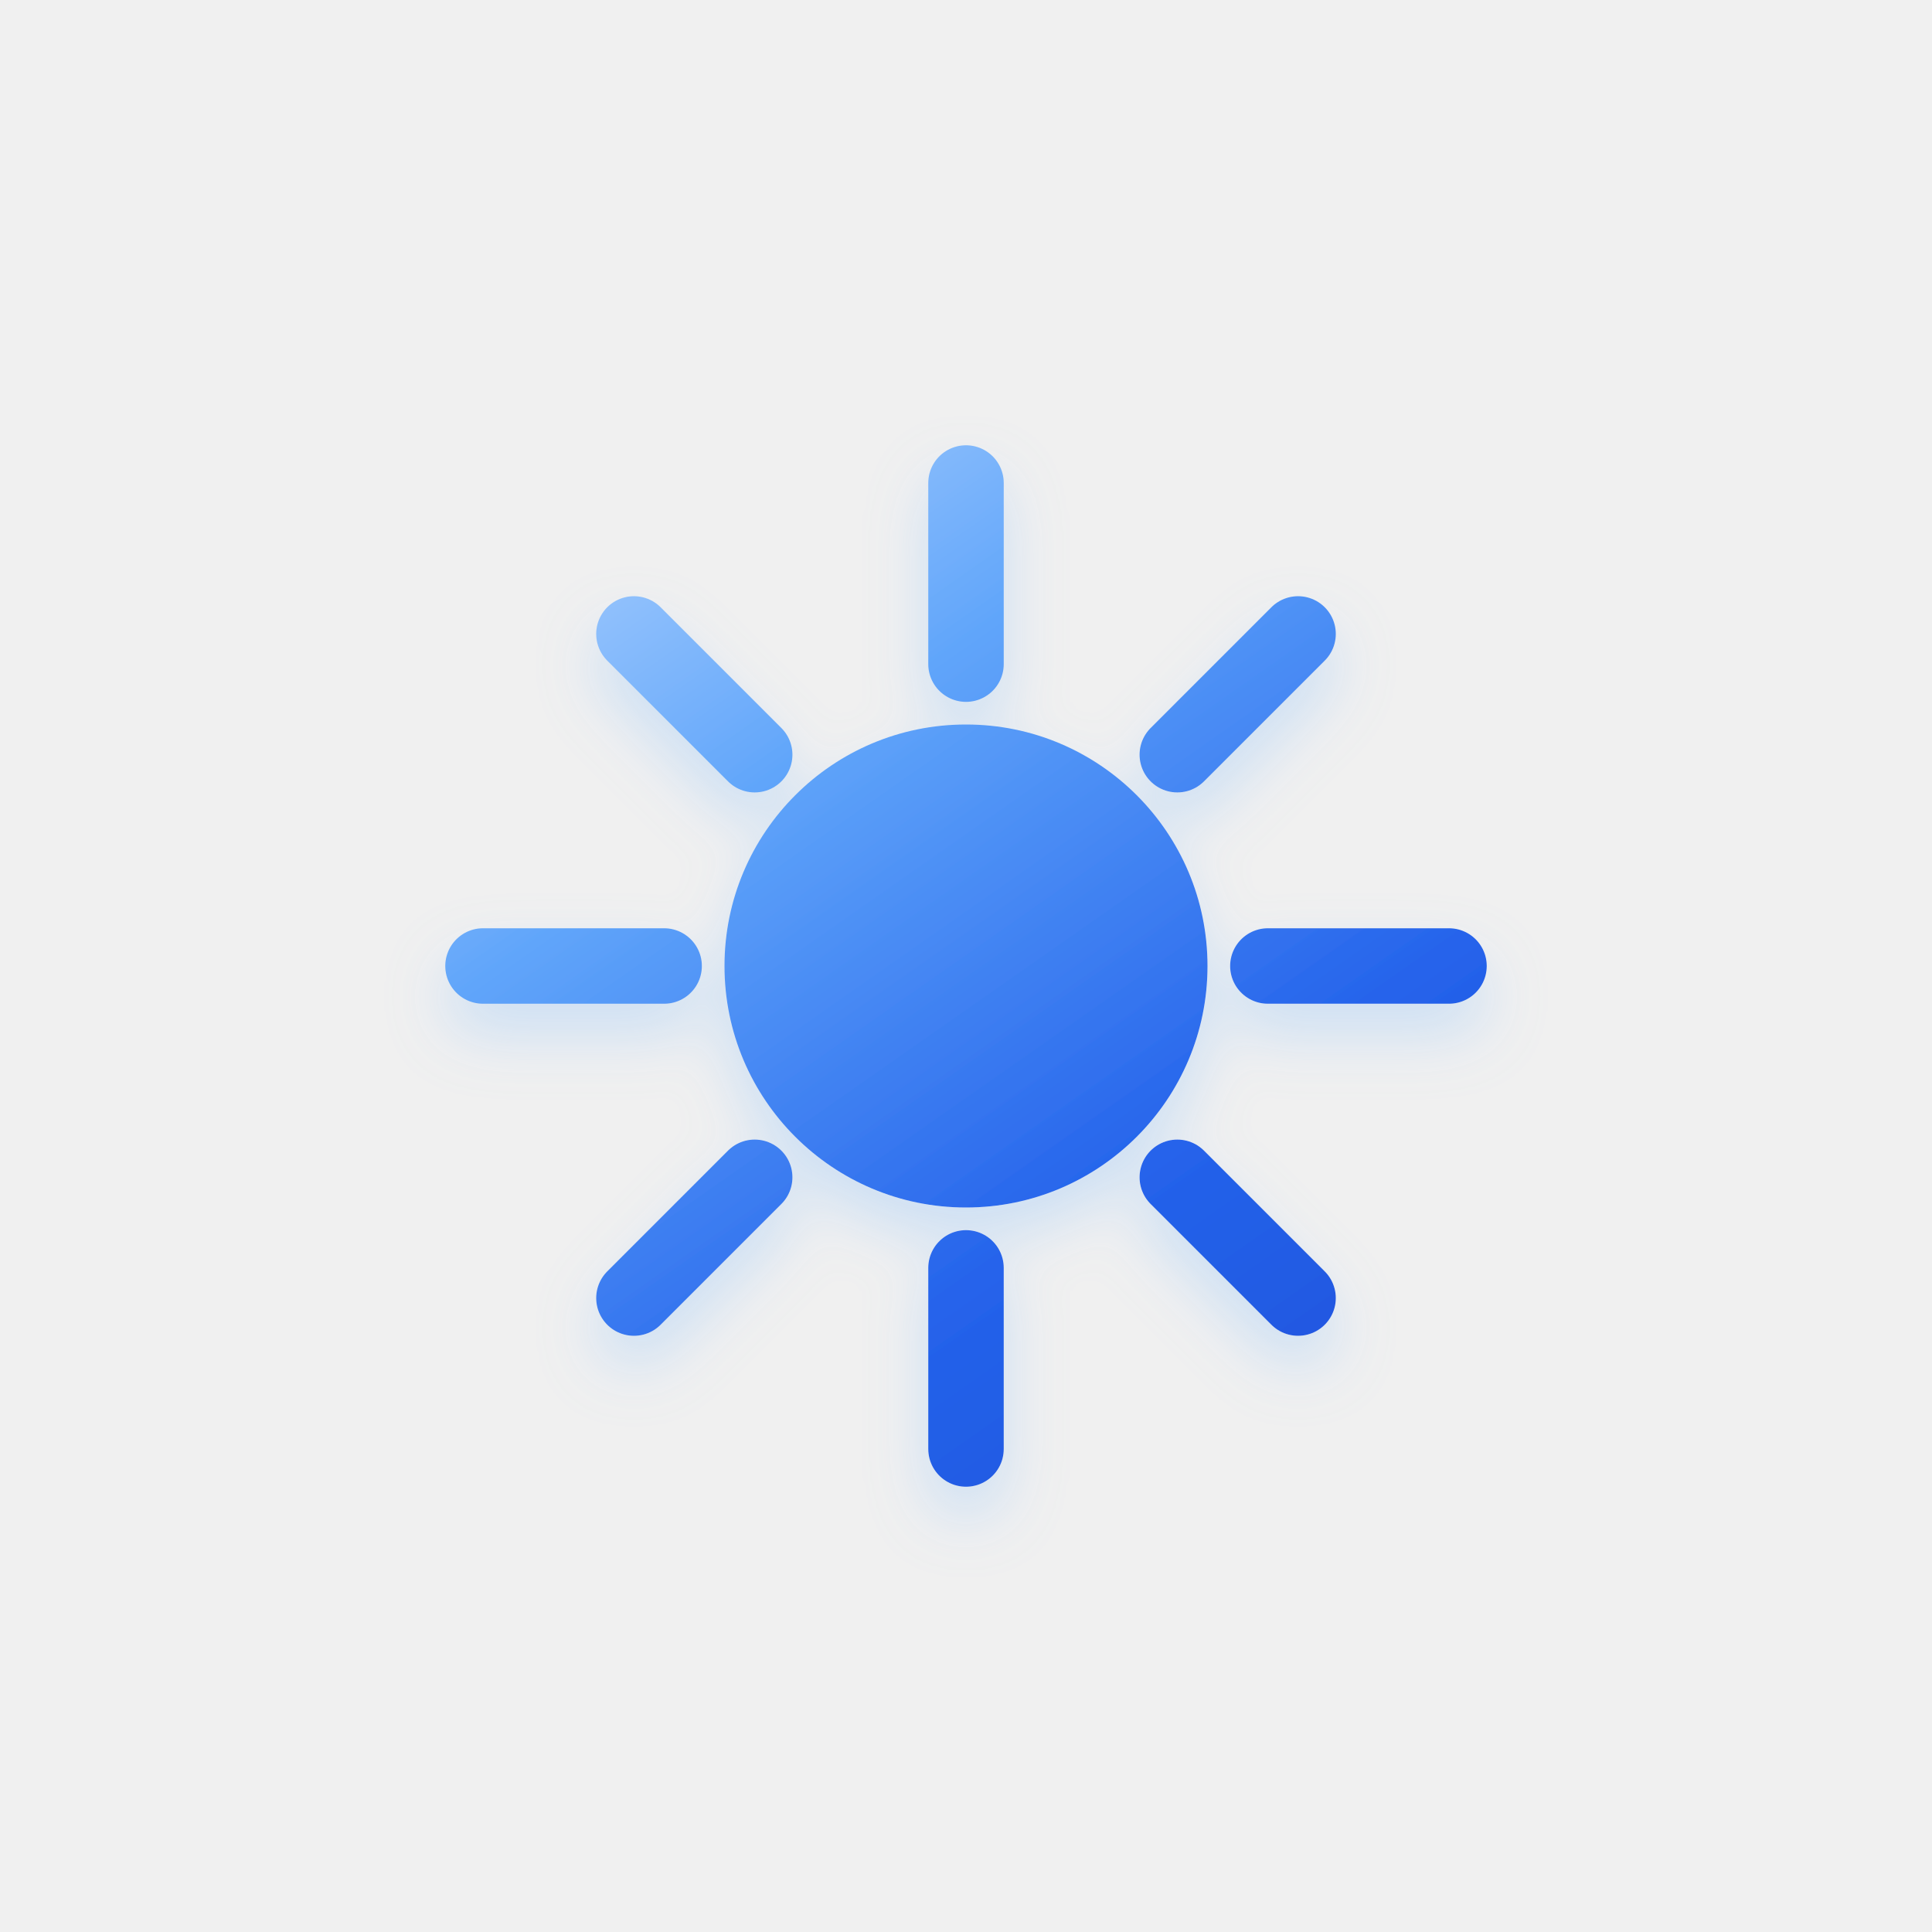
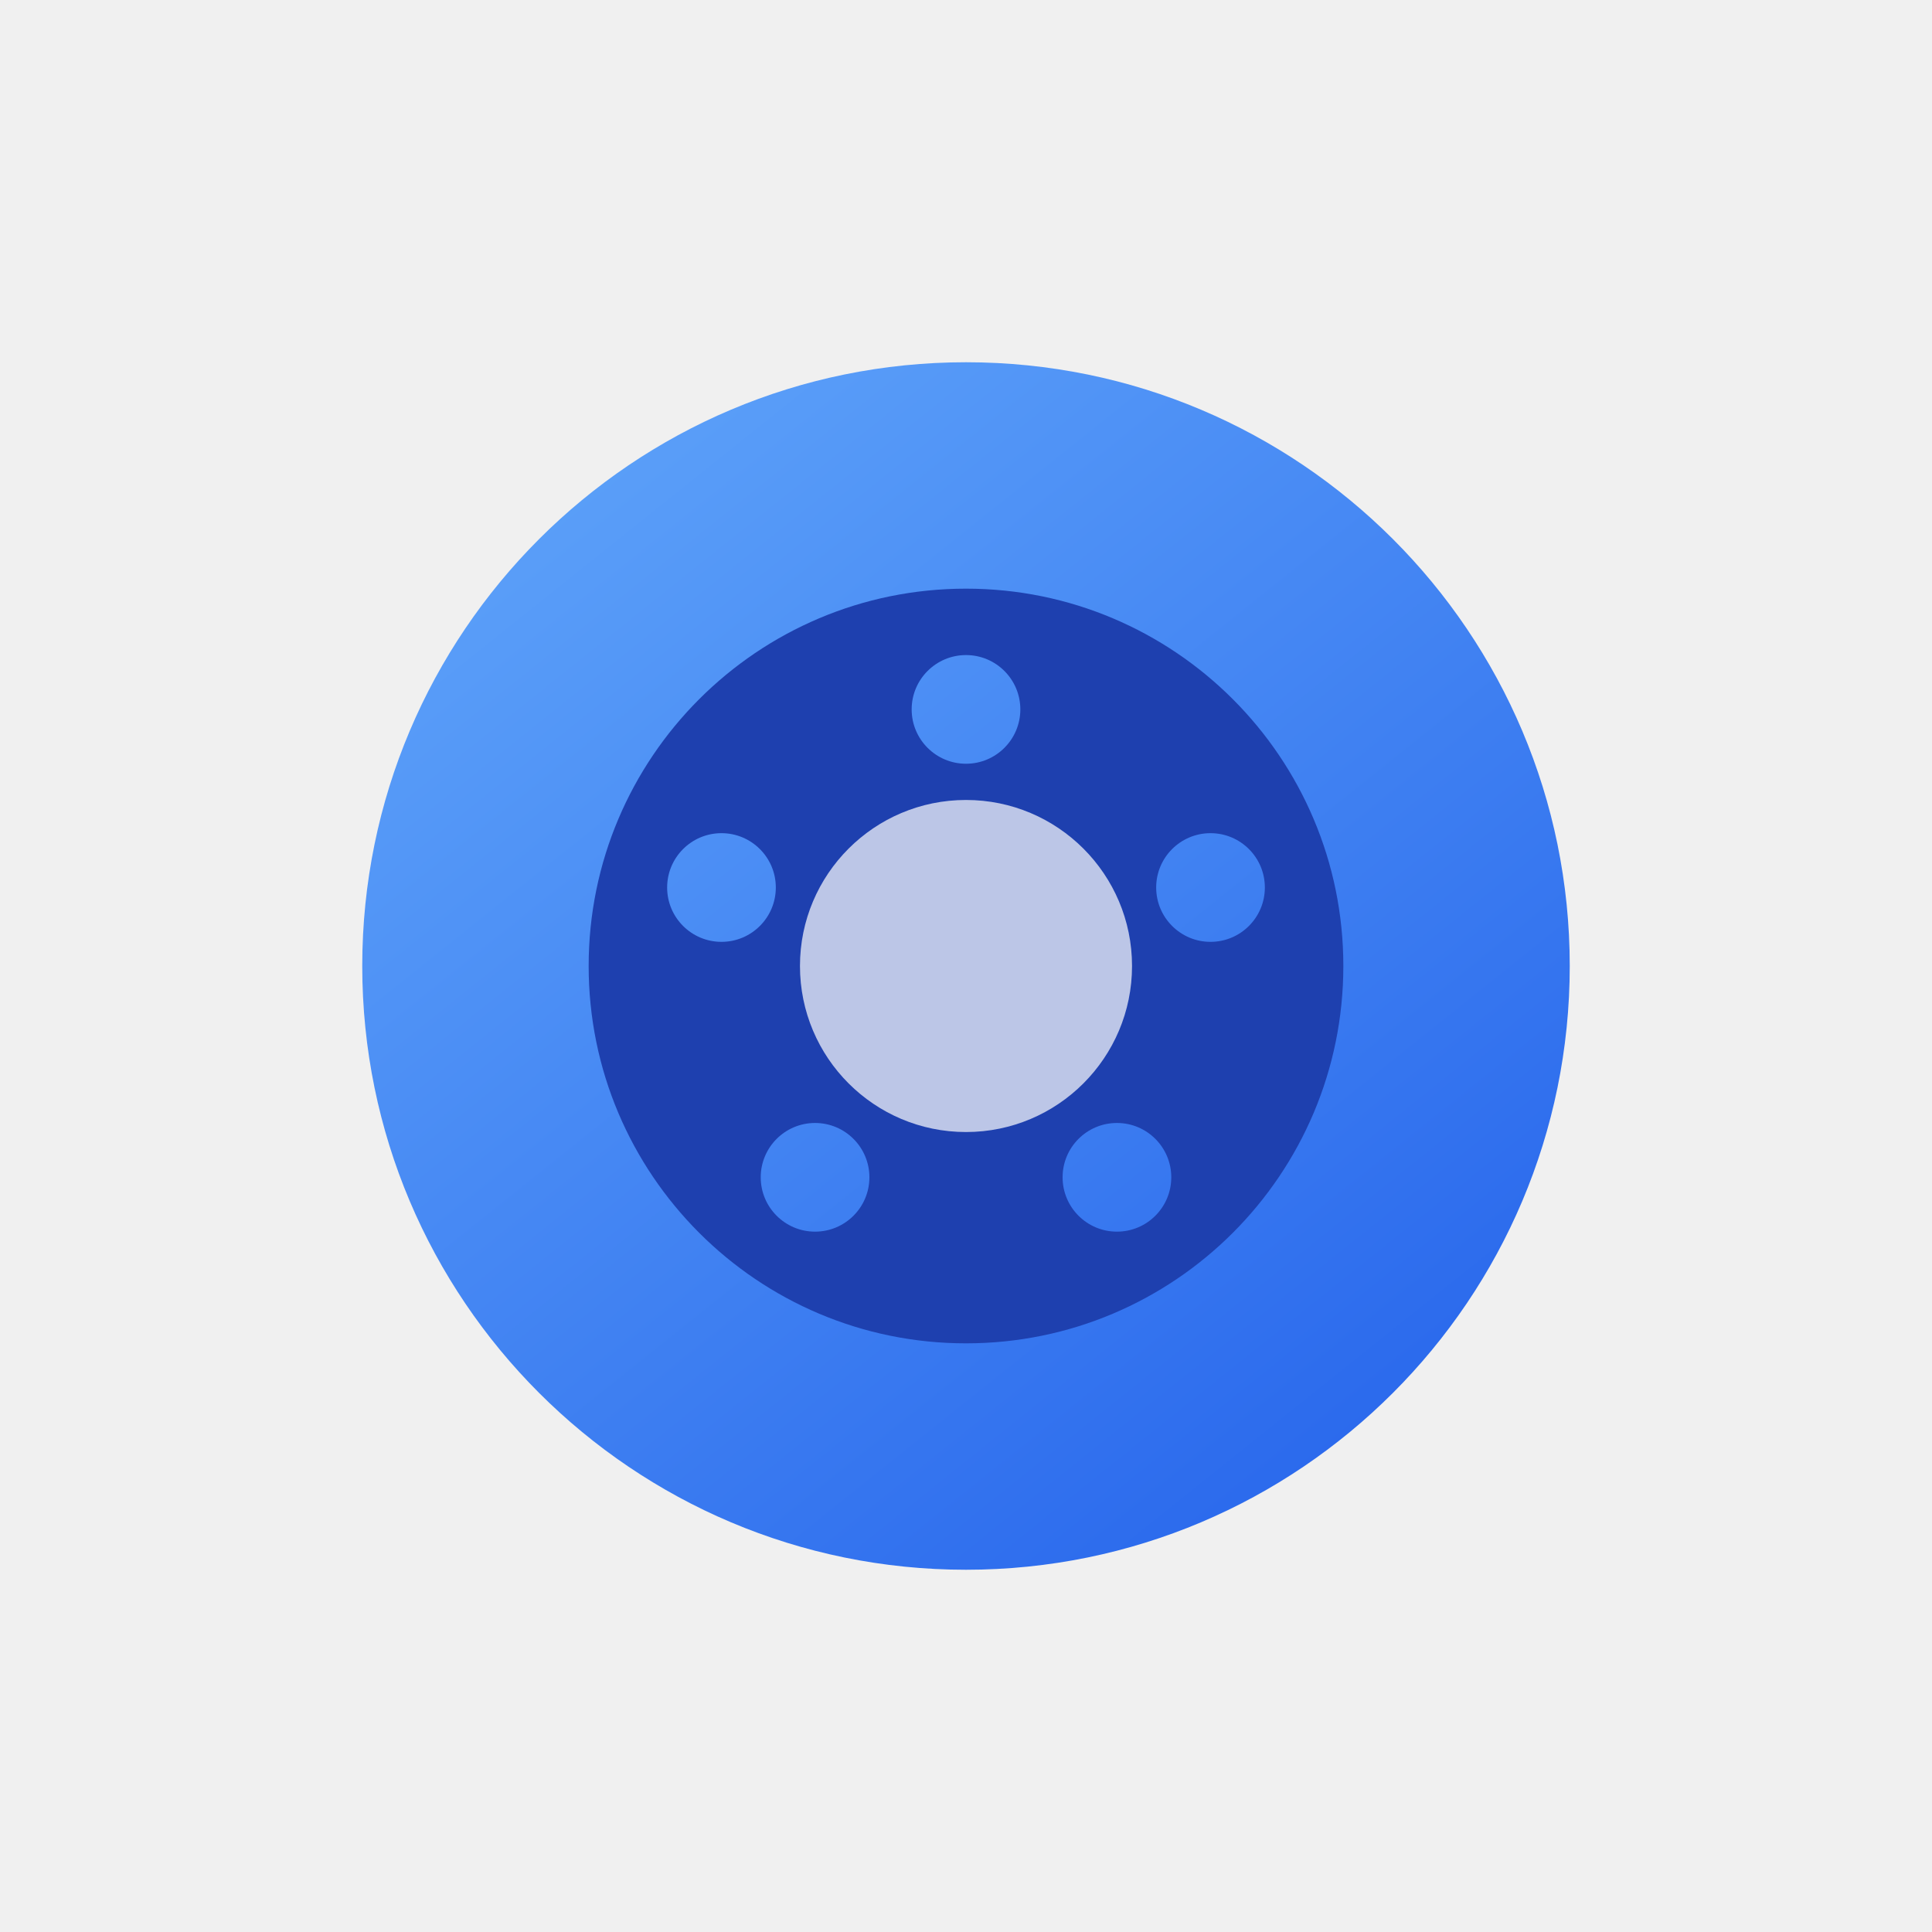
<svg xmlns="http://www.w3.org/2000/svg" viewBox="0 0 64 64" width="64" height="64" fill="none" role="img" aria-hidden="true">
  <defs>
-     <linearGradient id="glyph" x1="18" y1="12" x2="46" y2="52" gradientUnits="userSpaceOnUse">
-       <stop offset="0%" stop-color="#BFDBFE" />
-       <stop offset="32%" stop-color="#60A5FA" />
-       <stop offset="68%" stop-color="#2563EB" />
-       <stop offset="100%" stop-color="#1D4ED8" />
+     <linearGradient id="g" x1="16" y1="12" x2="48" y2="52" gradientUnits="userSpaceOnUse">
+       <stop offset="0" stop-color="#60A5FA" />
+       <stop offset="1" stop-color="#2563EB" />
    </linearGradient>
-     <linearGradient id="glyphSheen" x1="22" y1="14" x2="42" y2="34" gradientUnits="userSpaceOnUse">
-       <stop offset="0%" stop-color="#FFFFFF" stop-opacity="0.62" />
-       <stop offset="100%" stop-color="#FFFFFF" stop-opacity="0" />
-     </linearGradient>
-     <filter id="glyphDepth" x="-35%" y="-35%" width="170%" height="170%">
-       <feDropShadow dx="0" dy="3" stdDeviation="2.8" flood-color="#1E3A8A" flood-opacity="0.26" />
-       <feDropShadow dx="0" dy="1" stdDeviation="1" flood-color="#93C5FD" flood-opacity="0.38" />
-     </filter>
  </defs>
-   <g filter="url(#glyphDepth)">
-     <circle cx="32" cy="32" r="8" fill="url(#glyph)" />
-     <path d="M32 16v6M32 42v6M16 32h6M42 32h6M21 21l4 4M39 39l4 4M43 21l-4 4M21 43l4-4" stroke="url(#glyph)" stroke-width="2.5" stroke-linecap="round" />
+   <circle cx="32" cy="32" r="20" fill="url(#g)" />
+   <circle cx="32" cy="32" r="12.5" fill="#1E40AF" />
+   <circle cx="32" cy="32" r="5.5" fill="#fff" opacity="0.7" />
+   <g fill="url(#g)">
+     <circle cx="32" cy="23.5" r="1.8" />
+     <circle cx="40.1" cy="29.4" r="1.8" />
+     <circle cx="37" cy="39" r="1.8" />
+     <circle cx="27" cy="39" r="1.8" />
+     <circle cx="23.9" cy="29.4" r="1.8" />
  </g>
</svg>
